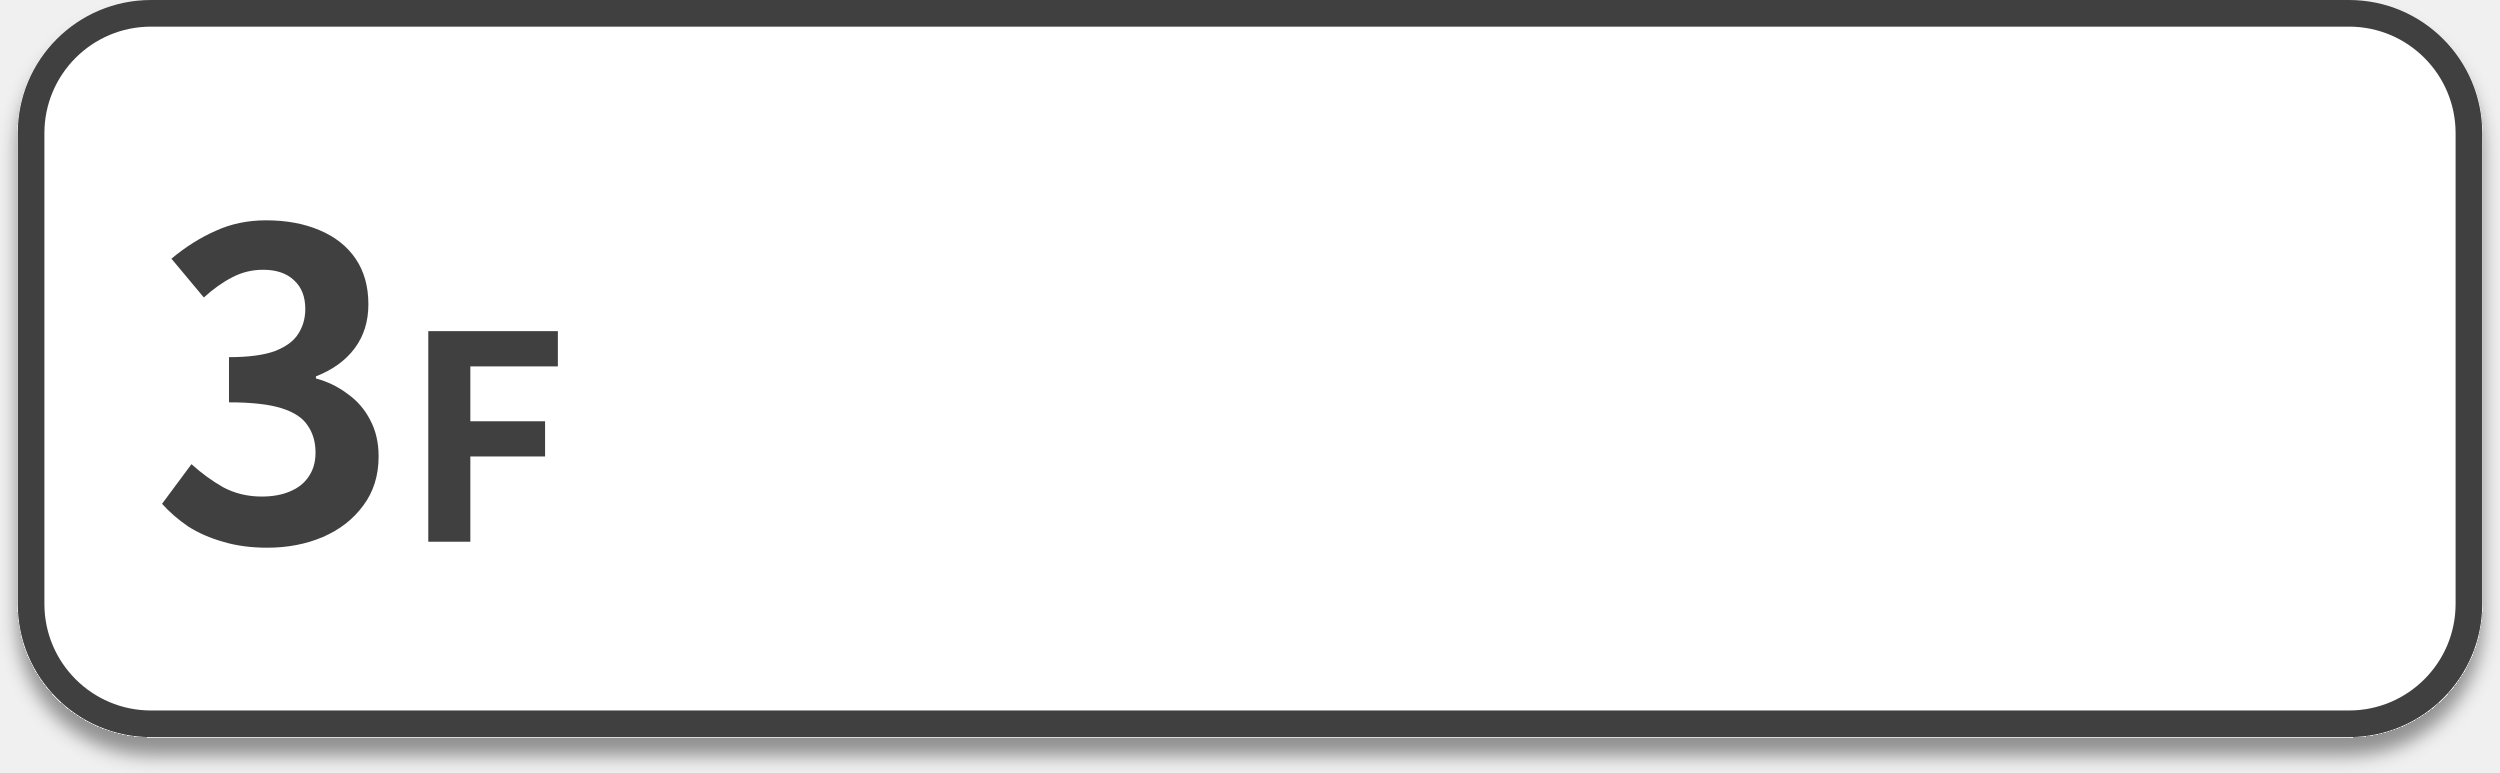
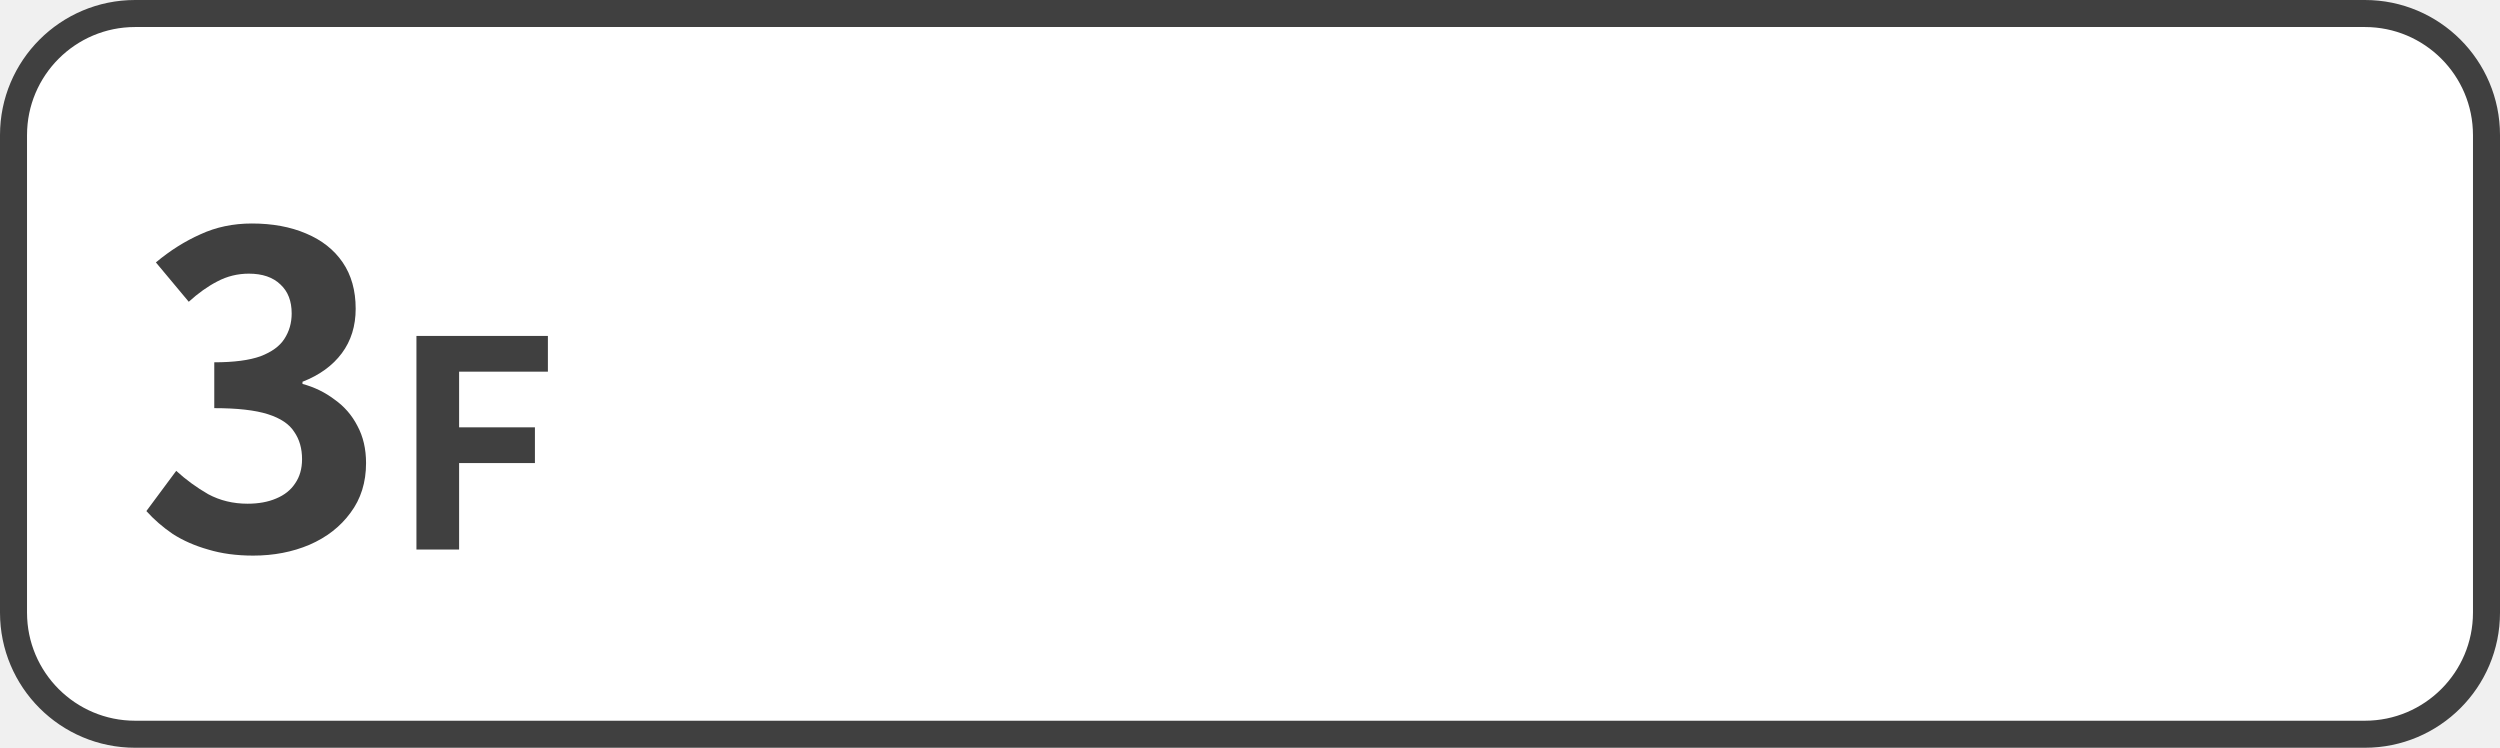
- <svg xmlns="http://www.w3.org/2000/svg" width="563" height="174" viewBox="0 0 563 174" fill="none">
-   <g filter="url(#filter0_d_6_6488)">
-     <rect x="4" width="555" height="166" rx="30" fill="white" />
-     <rect x="7" y="3" width="549" height="160" rx="27" stroke="#404040" stroke-width="6" />
-     <path d="M60.208 123.344C56.496 123.344 53.168 122.896 50.224 122C47.28 121.168 44.656 120.016 42.352 118.544C40.112 117.008 38.16 115.312 36.496 113.456L43.12 104.528C45.296 106.512 47.664 108.24 50.224 109.712C52.848 111.12 55.76 111.824 58.96 111.824C61.392 111.824 63.504 111.44 65.296 110.672C67.152 109.904 68.56 108.784 69.52 107.312C70.544 105.84 71.056 104.048 71.056 101.936C71.056 99.568 70.48 97.552 69.328 95.888C68.24 94.16 66.288 92.848 63.472 91.952C60.656 91.056 56.688 90.608 51.568 90.608V80.432C55.92 80.432 59.344 79.984 61.84 79.088C64.336 78.128 66.096 76.848 67.12 75.248C68.208 73.584 68.752 71.696 68.752 69.584C68.752 66.832 67.92 64.688 66.256 63.152C64.592 61.552 62.256 60.752 59.248 60.752C56.752 60.752 54.416 61.328 52.24 62.48C50.128 63.568 48.016 65.072 45.904 66.992L38.608 58.256C41.744 55.632 45.04 53.552 48.496 52.016C51.952 50.416 55.76 49.616 59.92 49.616C64.464 49.616 68.464 50.352 71.92 51.824C75.44 53.296 78.16 55.44 80.08 58.256C82 61.072 82.96 64.496 82.96 68.528C82.96 72.368 81.936 75.664 79.888 78.416C77.84 81.168 74.928 83.28 71.152 84.752V85.232C73.776 85.936 76.144 87.088 78.256 88.688C80.432 90.224 82.128 92.176 83.344 94.544C84.624 96.912 85.264 99.664 85.264 102.8C85.264 107.088 84.112 110.768 81.808 113.84C79.568 116.912 76.528 119.28 72.688 120.944C68.912 122.544 64.752 123.344 60.208 123.344ZM96.449 122V74.576H125.633V82.512H105.921V94.864H122.753V102.8H105.921V122H96.449Z" fill="#404040" />
-   </g>
-   <defs>
-     <filter id="filter0_d_6_6488" x="0" y="0" width="563" height="174" filterUnits="userSpaceOnUse" color-interpolation-filters="sRGB">
-       <feFlood flood-opacity="0" result="BackgroundImageFix" />
-       <feColorMatrix in="SourceAlpha" type="matrix" values="0 0 0 0 0 0 0 0 0 0 0 0 0 0 0 0 0 0 127 0" result="hardAlpha" />
-       <feOffset dy="4" />
-       <feGaussianBlur stdDeviation="2" />
-       <feComposite in2="hardAlpha" operator="out" />
-       <feColorMatrix type="matrix" values="0 0 0 0 0 0 0 0 0 0 0 0 0 0 0 0 0 0 0.4 0" />
-       <feBlend mode="normal" in2="BackgroundImageFix" result="effect1_dropShadow_6_6488" />
-       <feBlend mode="normal" in="SourceGraphic" in2="effect1_dropShadow_6_6488" result="shape" />
-     </filter>
-   </defs>
+ <svg xmlns="http://www.w3.org/2000/svg" width="555" height="166" viewBox="0 0 555 166" fill="none">
+   <rect x="3" y="3" width="549" height="160" rx="27" fill="white" />
+   <rect x="3" y="3" width="549" height="160" rx="27" stroke="#404040" stroke-width="6" />
+   <path d="M56.208 123.344C52.496 123.344 49.168 122.896 46.224 122C43.28 121.168 40.656 120.016 38.352 118.544C36.112 117.008 34.16 115.312 32.496 113.456L39.12 104.528C41.296 106.512 43.664 108.24 46.224 109.712C48.848 111.12 51.76 111.824 54.96 111.824C57.392 111.824 59.504 111.44 61.296 110.672C63.152 109.904 64.56 108.784 65.52 107.312C66.544 105.84 67.056 104.048 67.056 101.936C67.056 99.568 66.48 97.552 65.328 95.888C64.24 94.16 62.288 92.848 59.472 91.952C56.656 91.056 52.688 90.608 47.568 90.608V80.432C51.92 80.432 55.344 79.984 57.84 79.088C60.336 78.128 62.096 76.848 63.12 75.248C64.208 73.584 64.752 71.696 64.752 69.584C64.752 66.832 63.92 64.688 62.256 63.152C60.592 61.552 58.256 60.752 55.248 60.752C52.752 60.752 50.416 61.328 48.24 62.48C46.128 63.568 44.016 65.072 41.904 66.992L34.608 58.256C37.744 55.632 41.04 53.552 44.496 52.016C47.952 50.416 51.76 49.616 55.92 49.616C60.464 49.616 64.464 50.352 67.92 51.824C71.44 53.296 74.16 55.44 76.08 58.256C78 61.072 78.96 64.496 78.96 68.528C78.96 72.368 77.936 75.664 75.888 78.416C73.84 81.168 70.928 83.28 67.152 84.752V85.232C69.776 85.936 72.144 87.088 74.256 88.688C76.432 90.224 78.128 92.176 79.344 94.544C80.624 96.912 81.264 99.664 81.264 102.8C81.264 107.088 80.112 110.768 77.808 113.84C75.568 116.912 72.528 119.28 68.688 120.944C64.912 122.544 60.752 123.344 56.208 123.344ZM92.449 122V74.576H121.633V82.512H101.921V94.864H118.753V102.8H101.921V122H92.449Z" fill="#404040" />
</svg>
